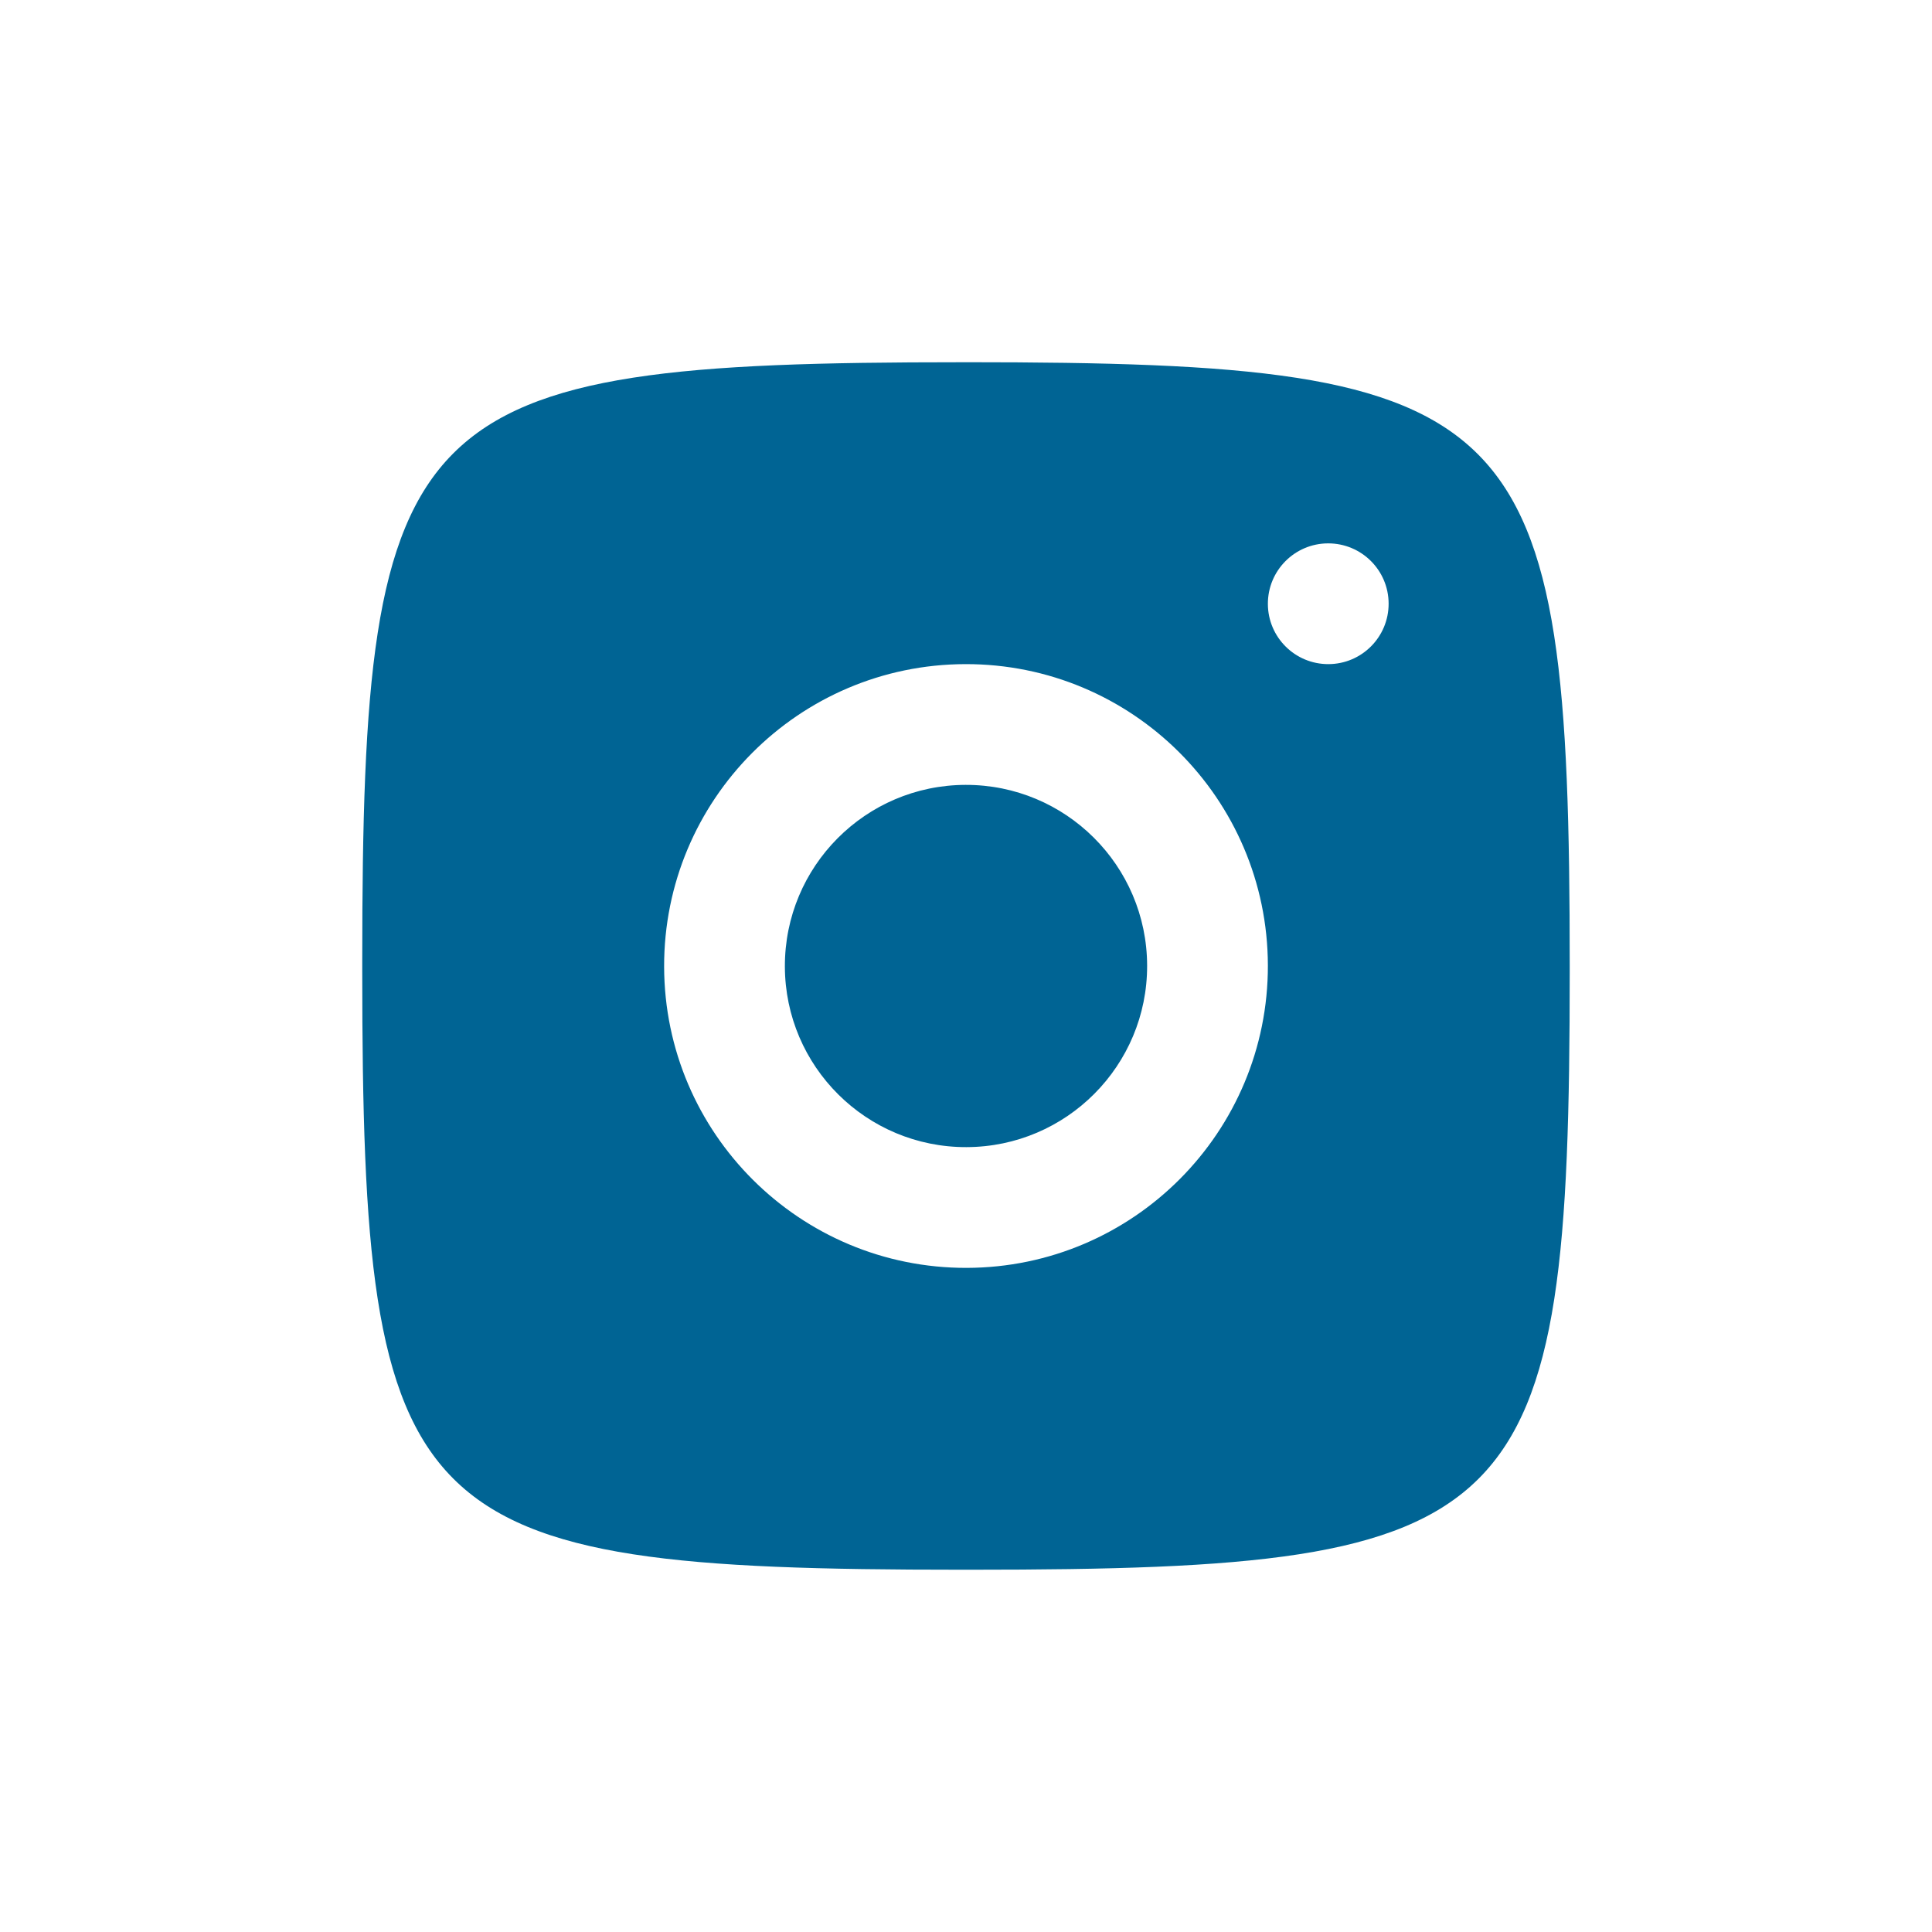
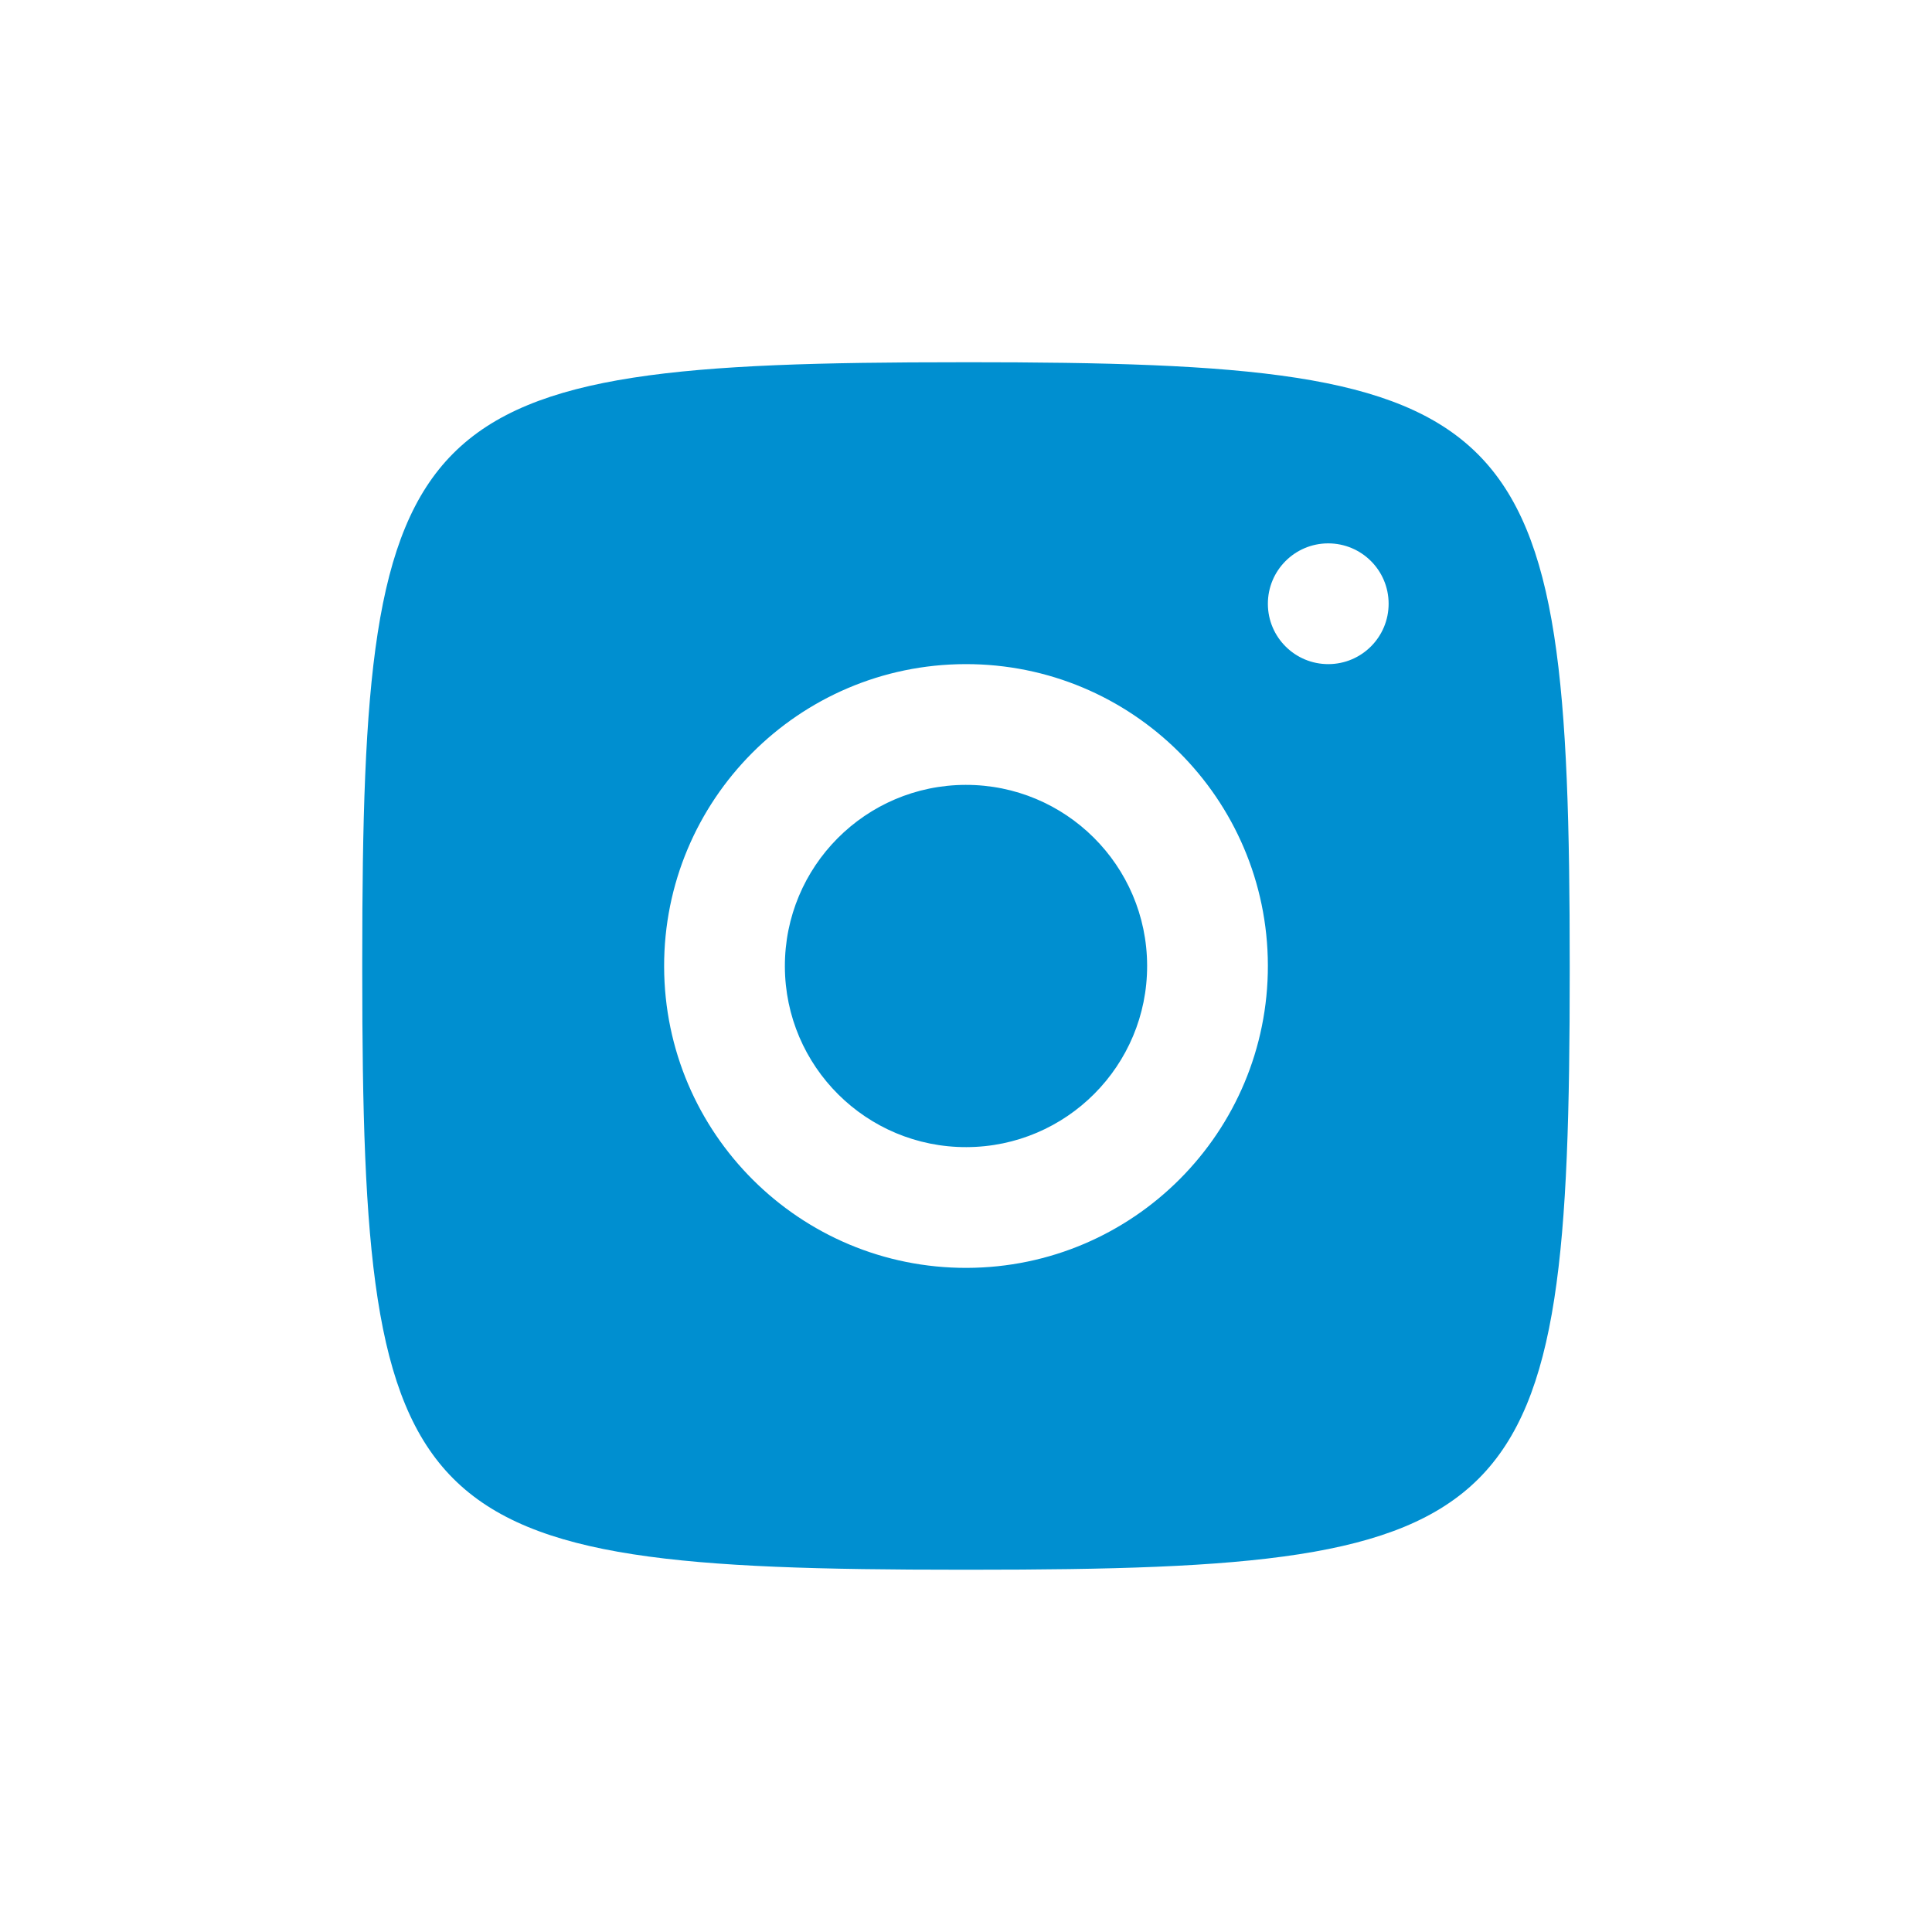
<svg xmlns="http://www.w3.org/2000/svg" viewBox="0,0,256,256" width="48px" height="48px">
-   <g fill="#006494" fill-rule="nonzero" stroke="none" stroke-width="1" stroke-linecap="butt" stroke-linejoin="miter" stroke-miterlimit="10" stroke-dasharray="" stroke-dashoffset="0" font-family="none" font-weight="none" font-size="none" text-anchor="none" style="mix-blend-mode: normal">
+   <g fill="#008fd0" fill-rule="nonzero" stroke="none" stroke-width="1" stroke-linecap="butt" stroke-linejoin="miter" stroke-miterlimit="10" stroke-dasharray="" stroke-dashoffset="0" font-family="none" font-weight="none" font-size="none" text-anchor="none" style="mix-blend-mode: normal">
    <g transform="scale(4,4)">
      <path d="M31.82,12c-18.382,0 -19.82,1.439 -19.82,19.82v0.359c0,18.381 1.438,19.82 19.82,19.82h0.359c18.382,0 19.82,-1.439 19.82,-19.82v-0.18c0,-18.548 -1.452,-20 -20,-20zM43.994,18c1.105,-0.003 2.003,0.889 2.006,1.994c0.003,1.105 -0.889,2.003 -1.994,2.006c-1.105,0.003 -2.003,-0.889 -2.006,-1.994c-0.003,-1.105 0.889,-2.003 1.994,-2.006zM31.977,22c5.522,-0.013 10.01,4.455 10.023,9.977c0.013,5.522 -4.455,10.01 -9.977,10.023c-5.522,0.013 -10.01,-4.455 -10.023,-9.977c-0.013,-5.522 4.455,-10.01 9.977,-10.023zM31.986,26c-3.314,0.008 -5.994,2.702 -5.986,6.016c0.008,3.313 2.701,5.992 6.014,5.984c3.314,-0.008 5.994,-2.701 5.986,-6.014c-0.008,-3.314 -2.701,-5.994 -6.014,-5.986z" />
    </g>
  </g>
</svg>
